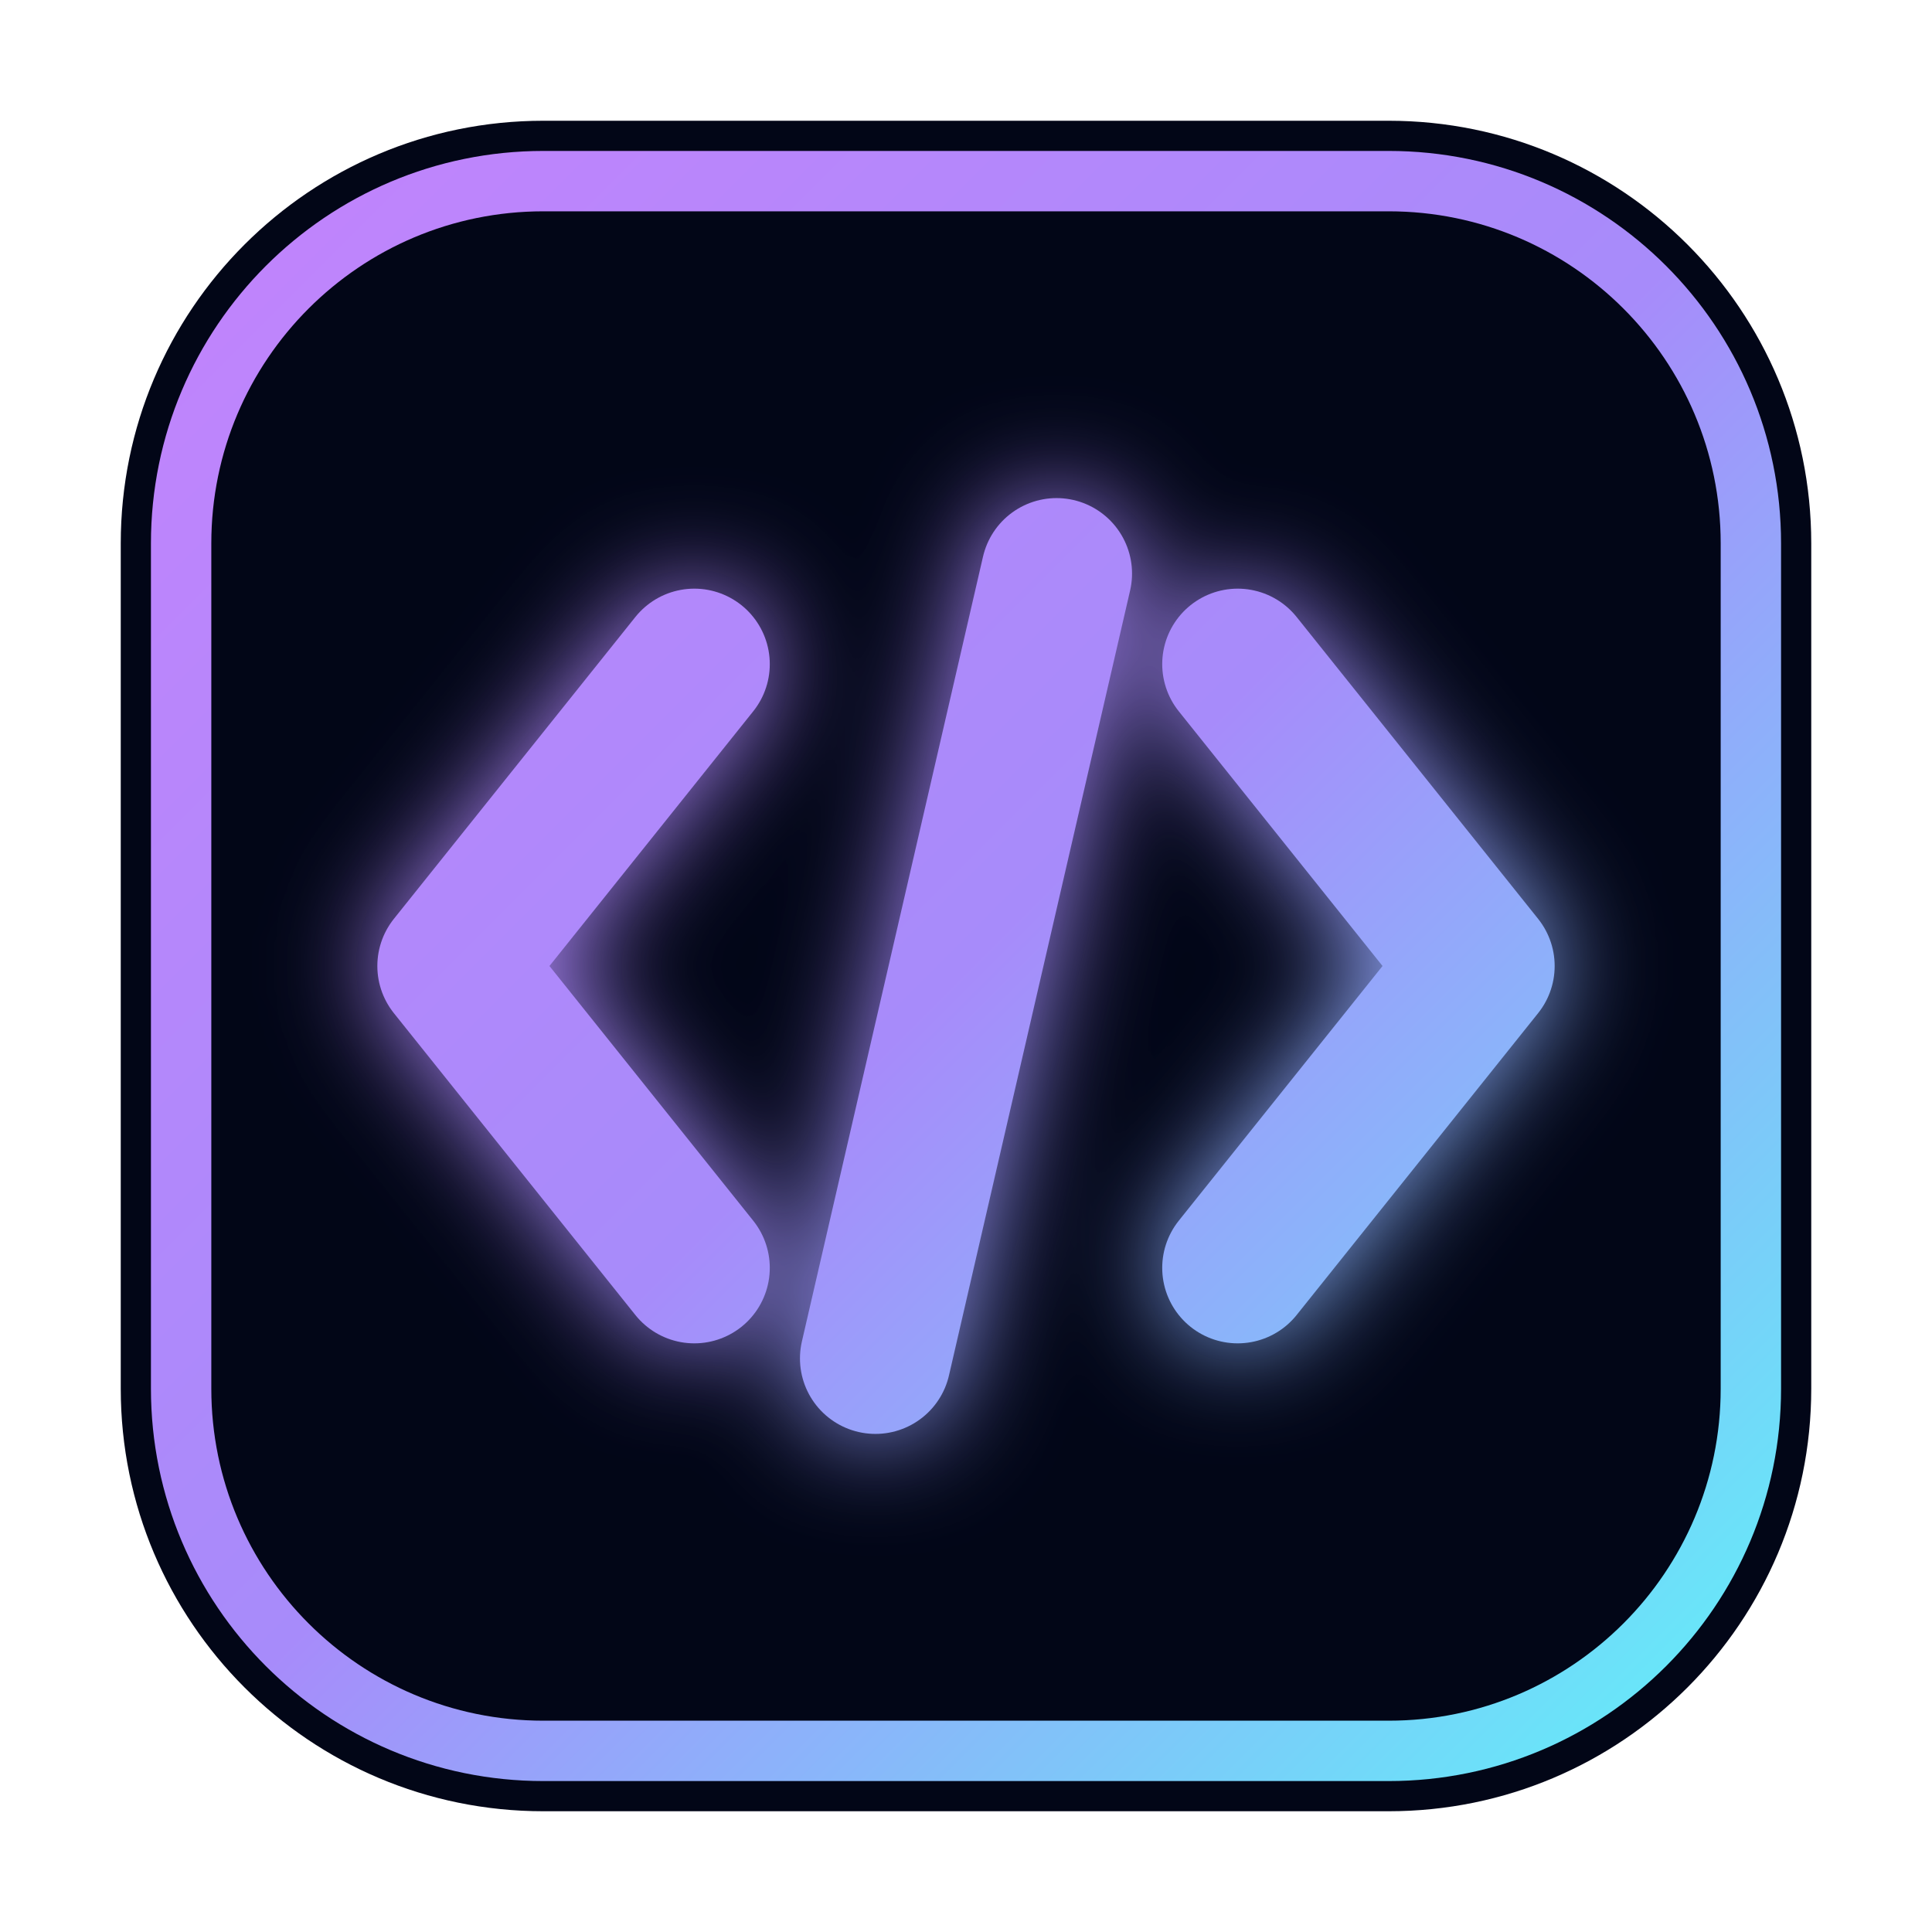
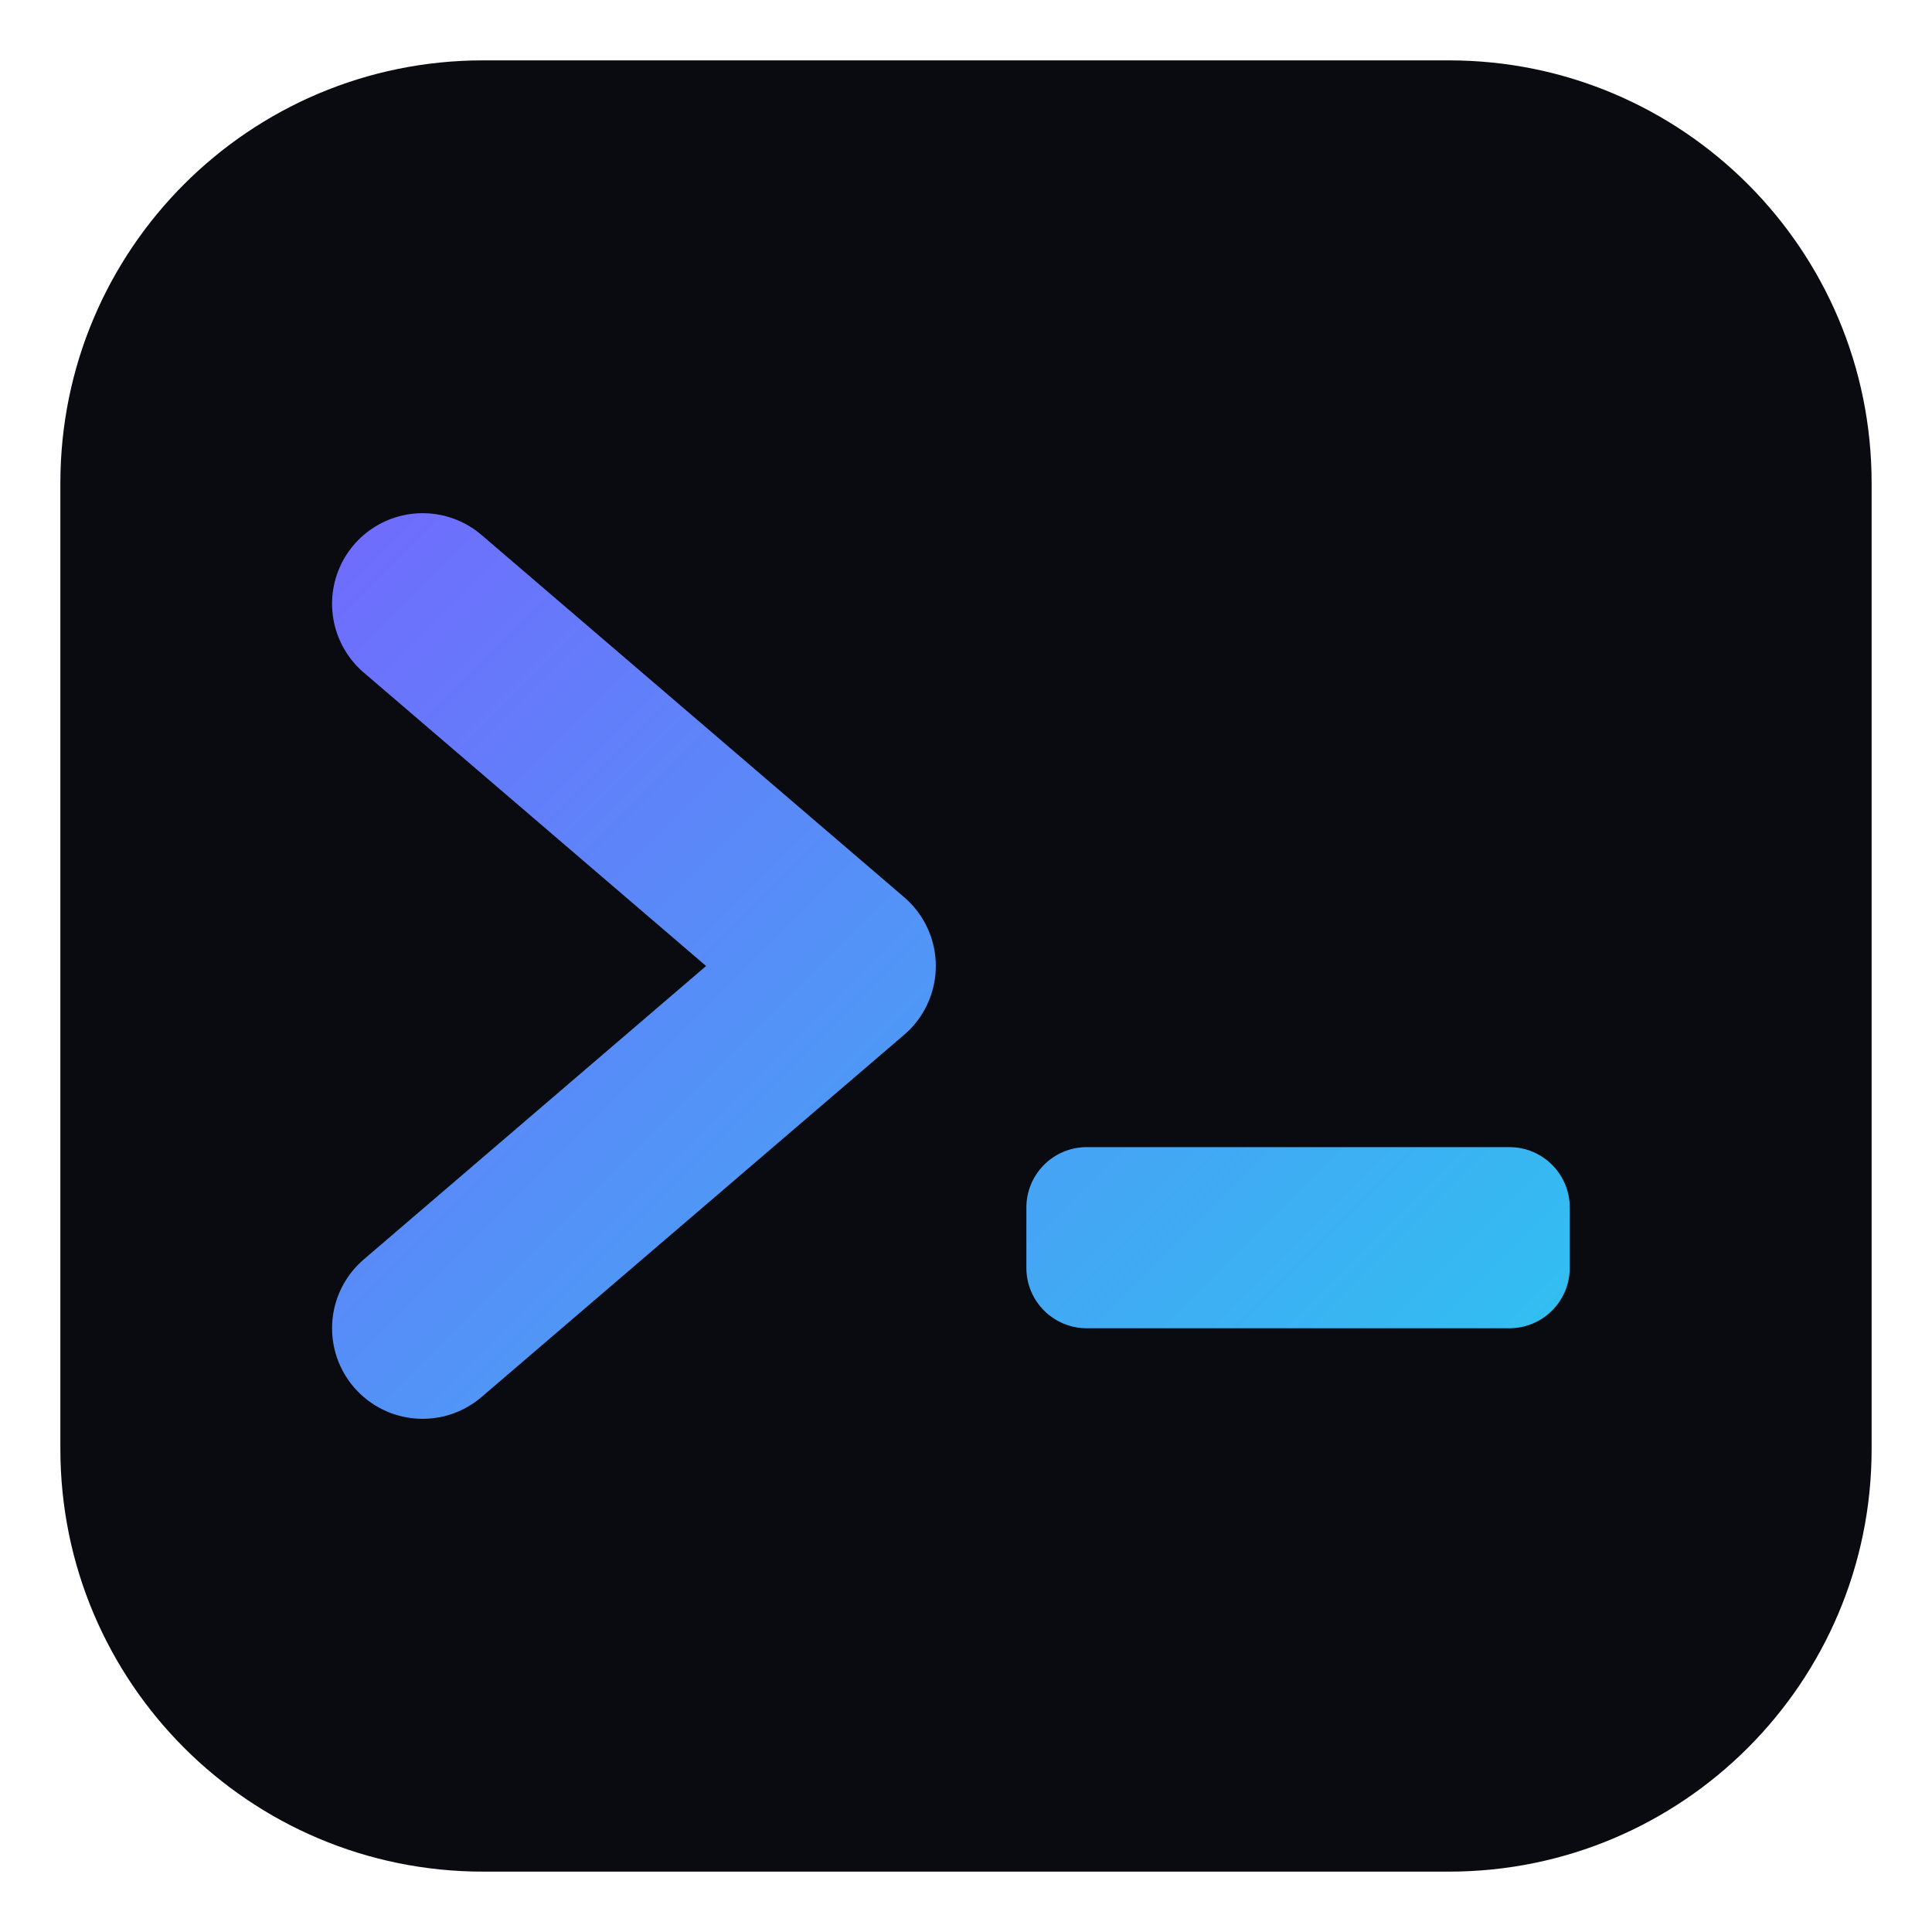
- <svg xmlns="http://www.w3.org/2000/svg" viewBox="0 0 64 64" role="img" aria-label="FR neon code favicon">
+ <svg xmlns="http://www.w3.org/2000/svg" viewBox="0 0 64 64" role="img" aria-label="Terminal prompt">
  <defs>
-     <linearGradient id="neonStroke" x1="8" y1="8" x2="56" y2="56" gradientUnits="userSpaceOnUse">
-       <stop offset="0" stop-color="#c084fc" />
-       <stop offset="0.5" stop-color="#a78bfa" />
-       <stop offset="1" stop-color="#67e8f9" />
+     <linearGradient id="g3" x1="8" y1="8" x2="56" y2="56" gradientUnits="userSpaceOnUse">
+       <stop offset="0" stop-color="#7c5cff" />
+       <stop offset="1" stop-color="#22d3ee" />
    </linearGradient>
-     <filter id="glow" x="-40%" y="-40%" width="180%" height="180%">
-       <feGaussianBlur stdDeviation="1.8" result="blur" />
-       <feMerge>
-         <feMergeNode in="blur" />
-         <feMergeNode in="SourceGraphic" />
-       </feMerge>
-     </filter>
  </defs>
-   <rect x="4" y="4" width="56" height="56" rx="14" fill="#020617" />
-   <rect x="6" y="6" width="52" height="52" rx="12" fill="none" stroke="url(#neonStroke)" stroke-width="2" />
-   <g fill="none" stroke="url(#neonStroke)" stroke-width="5" stroke-linecap="round" stroke-linejoin="round" filter="url(#glow)">
-     <path d="M23 22 L15 32 L23 42" />
-     <path d="M29 45 L35 19" />
-     <path d="M41 22 L49 32 L41 42" />
+   <rect x="2" y="2" width="60" height="60" rx="14" fill="#0a0b10" />
+   <g fill="none" stroke="url(#g3)" stroke-width="6" stroke-linecap="round" stroke-linejoin="round">
+     <path d="M14 20 L28 32 L14 44" />
  </g>
+   <rect x="34" y="38" width="18" height="6" rx="2" fill="url(#g3)" />
</svg>
